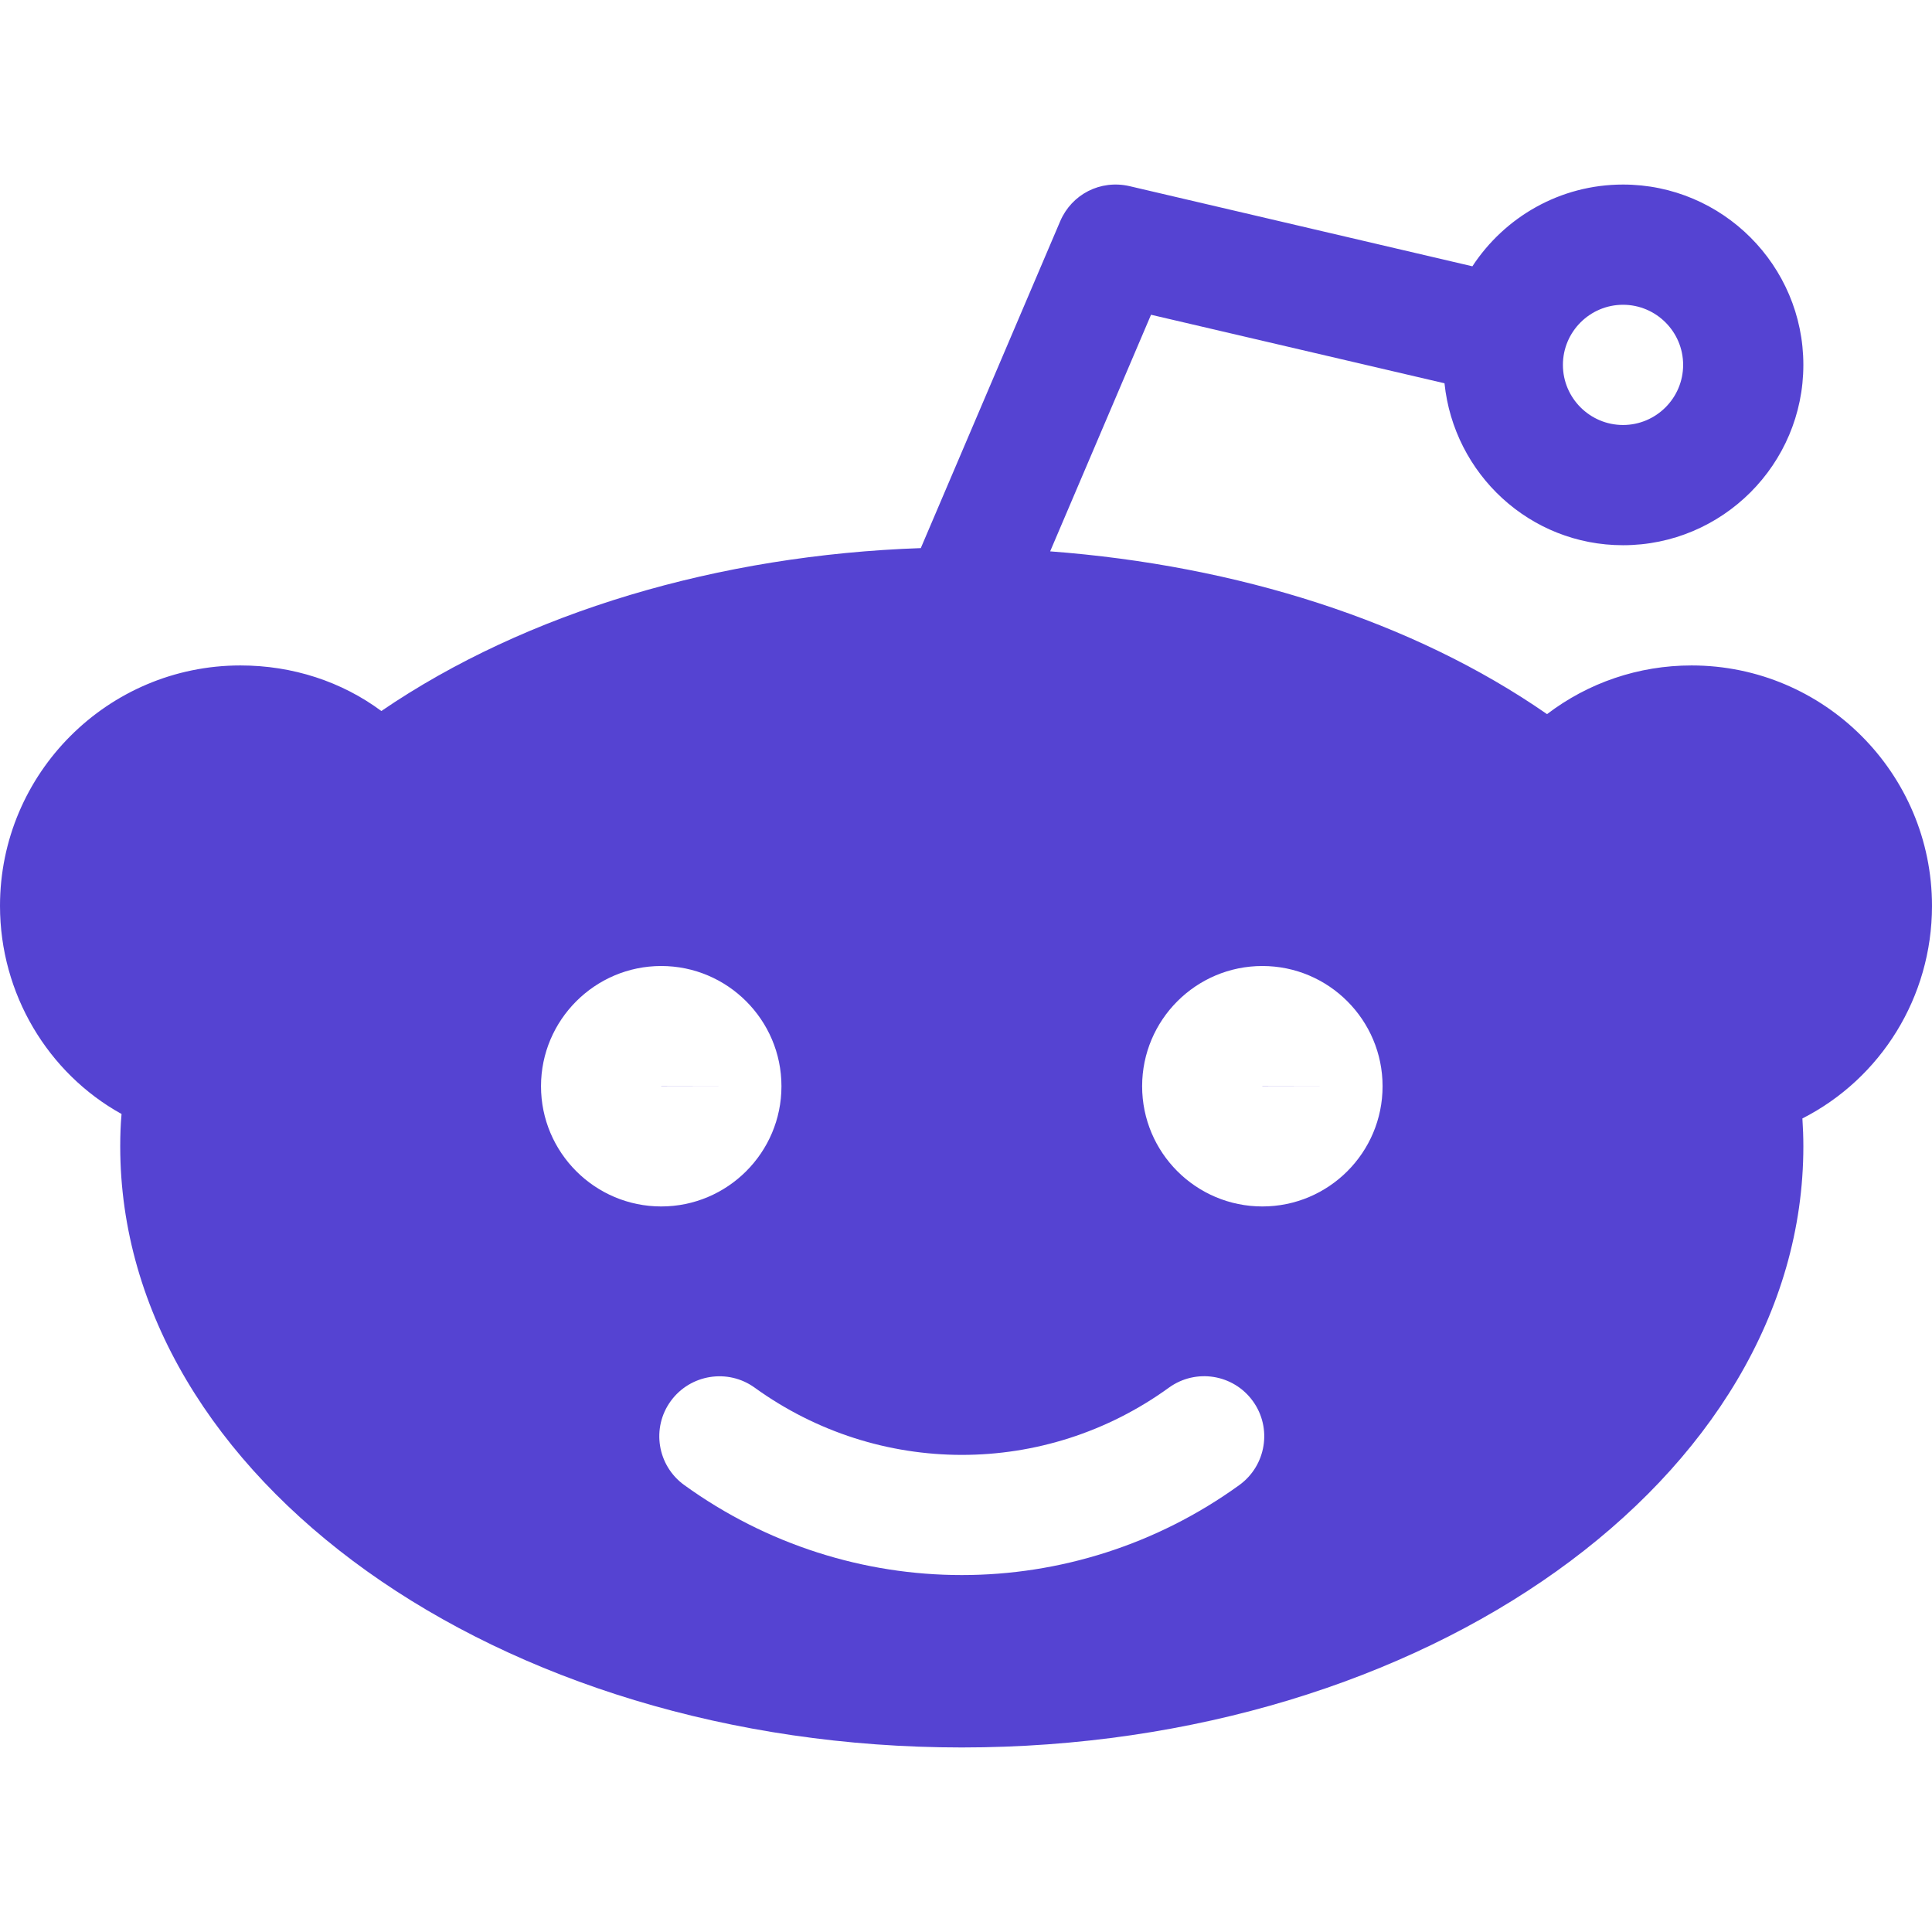
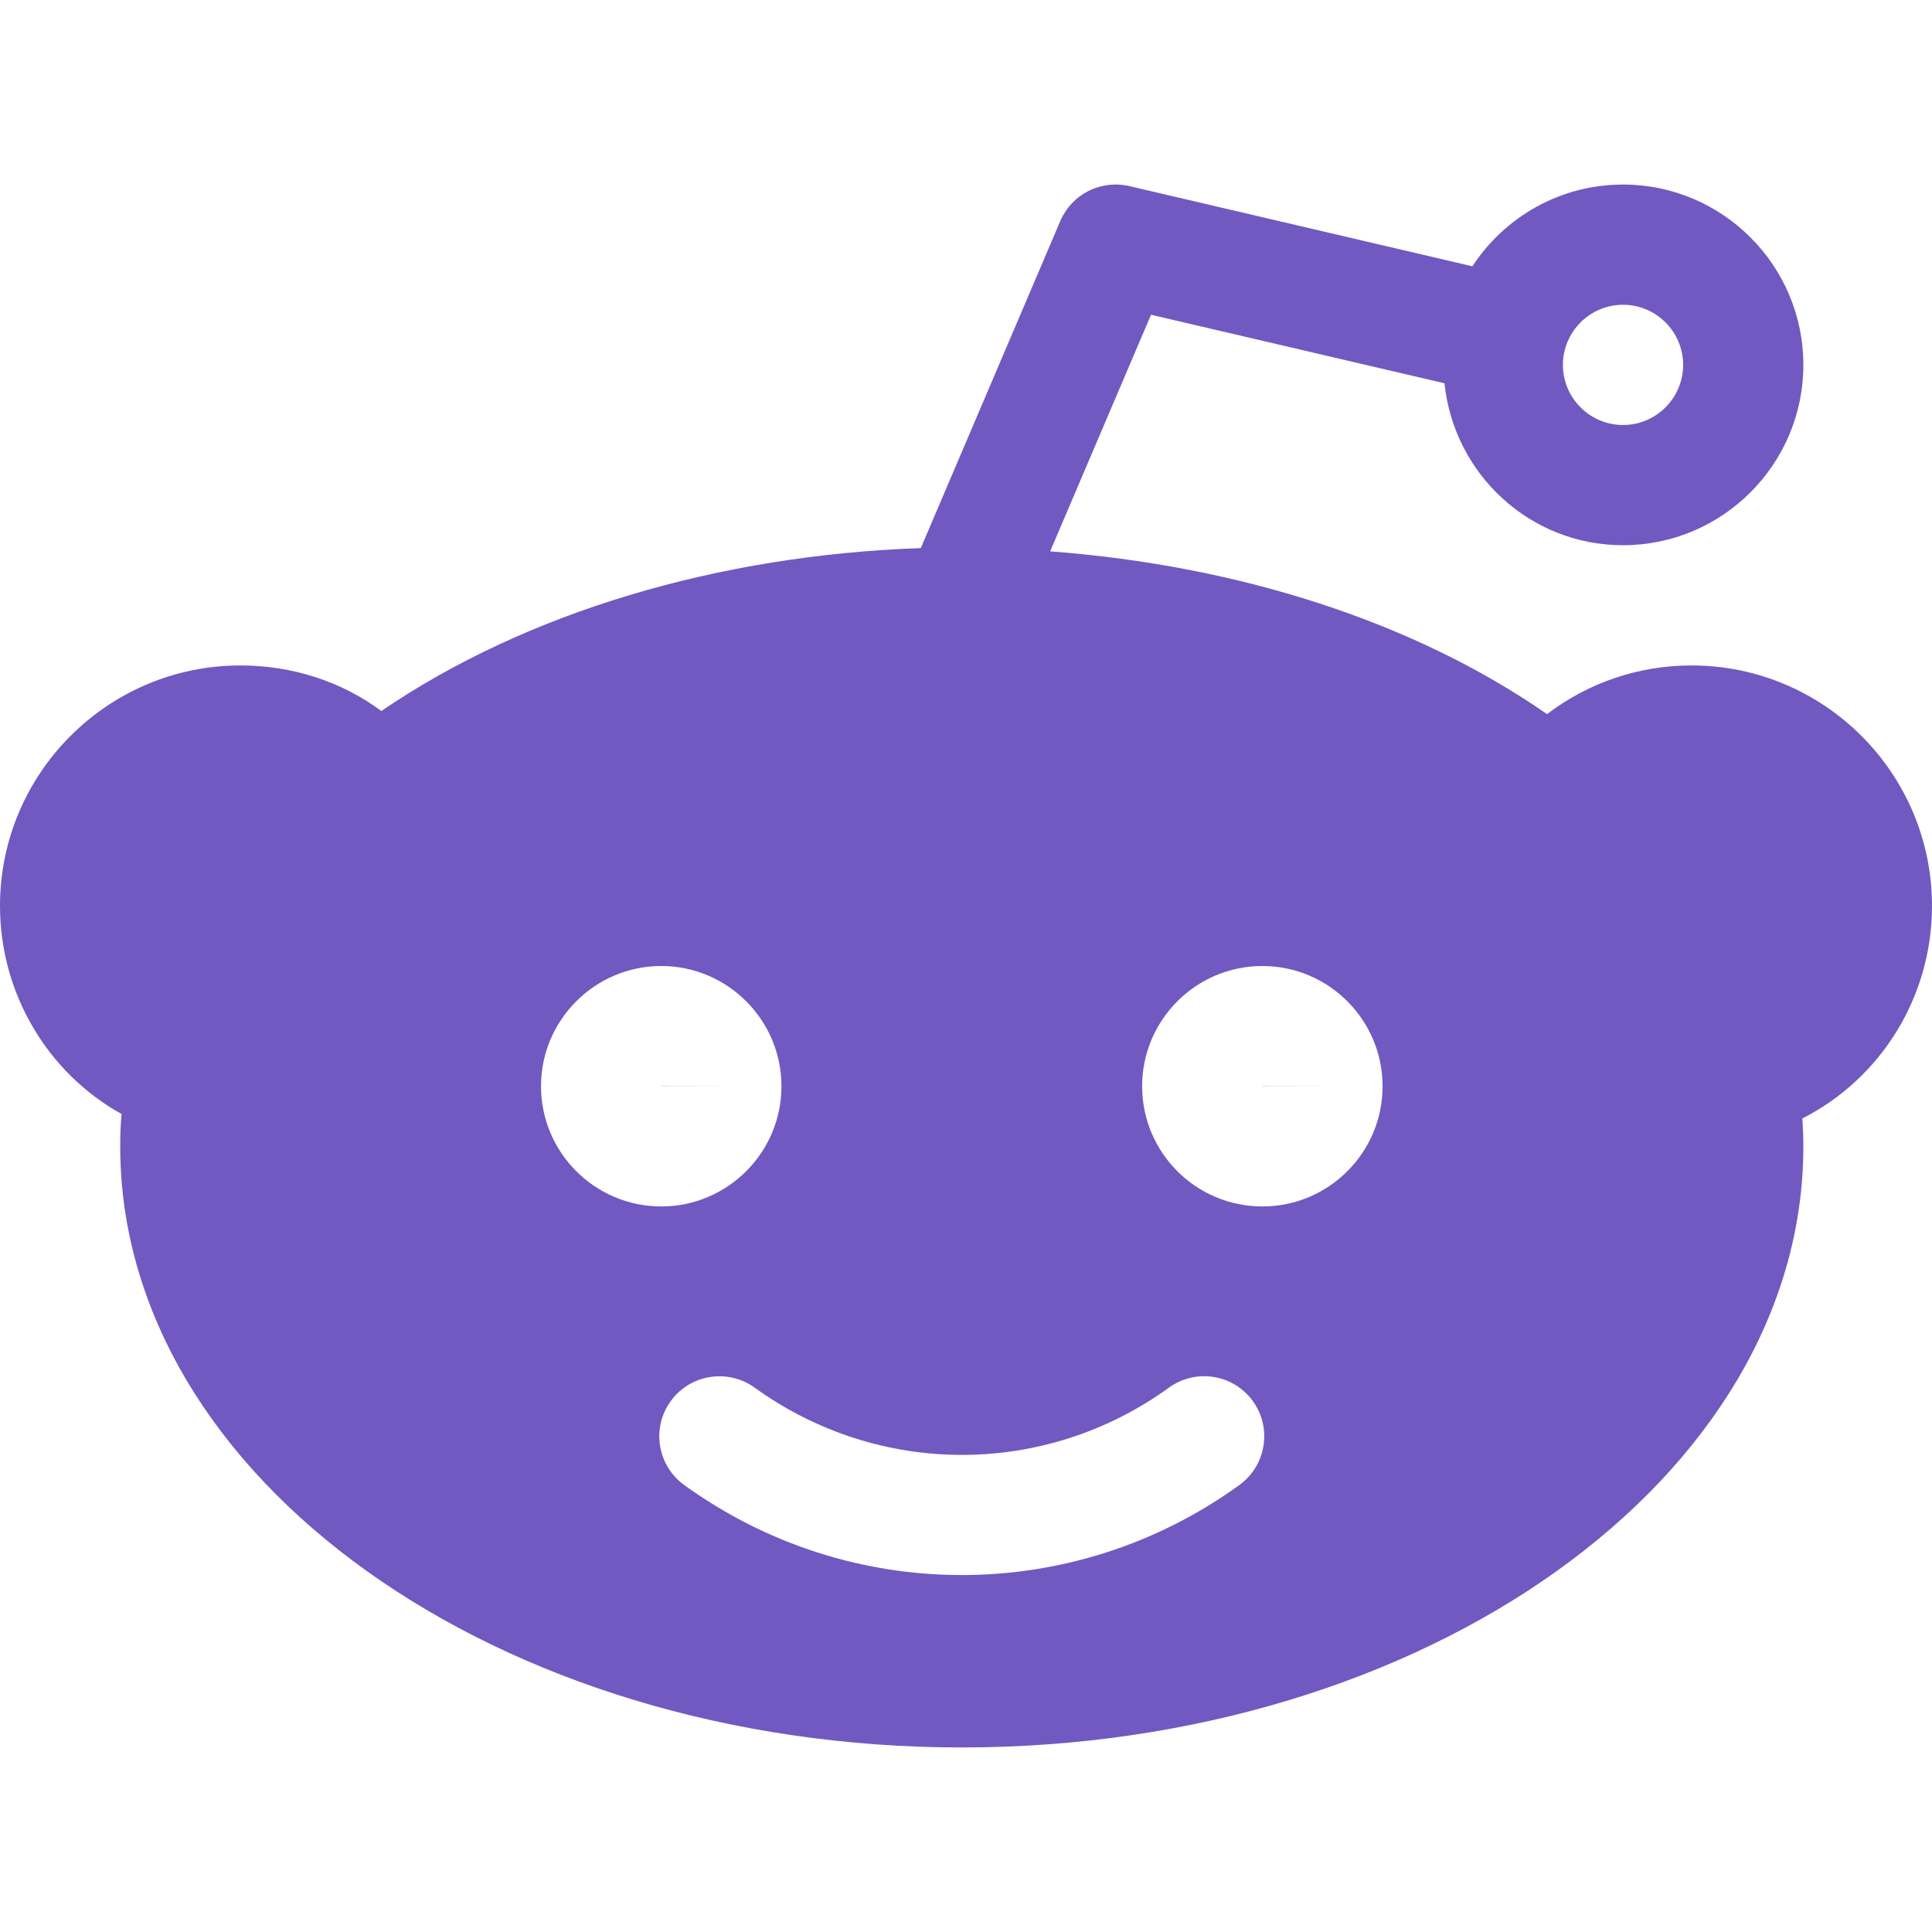
<svg xmlns="http://www.w3.org/2000/svg" version="1.1" id="Capa_1" x="0px" y="0px" viewBox="0 0 514.24 514.24" style="enable-background:new 0 0 514.24 514.24;" xml:space="preserve" width="512px" height="512px">
-   <g>
-     <g>
-       <polygon points="176,289.089 176,289.121 192,289.121   " fill="#5543d2" />
+   <defs id="defs1630" />
+   <g id="g1583">
+     <g id="g1581">
+       <polygon points="176,289.089 176,289.121 192,289.121   " fill="#5543d2" id="polygon1579" />
    </g>
  </g>
-   <g>
-     <g>
-       <polygon points="336,289.089 336,289.121 352,289.121   " fill="#5543d2" />
+   <g id="g1589">
+     <g id="g1587">
+       <polygon points="336,289.089 336,289.121 352,289.121   " fill="#5543d2" id="polygon1585" />
    </g>
  </g>
-   <g>
-     <g>
-       <path d="M514.24,241.121c0-35.296-28.704-64-64-64c-14.112,0-27.52,4.608-38.464,12.96c-35.712-24.8-82.496-39.584-132.256-43.328    l26.848-62.976l78.112,18.24c2.496,24.16,22.72,43.104,47.52,43.104c26.464,0,48-21.536,48-48s-21.536-48-48-48    c-16.768,0-31.52,8.672-40.096,21.76l-91.296-21.344c-7.744-1.76-15.328,2.176-18.4,9.312l-37.12,87.04    c-53.728,1.856-104.928,16.992-143.584,43.36C90.976,181.441,77.92,177.121,64,177.121c-35.296,0-64,28.704-64,64    c0,23.392,12.768,44.544,32.352,55.392c-0.256,2.816-0.352,5.696-0.352,8.608c0,88.224,100.48,160,224,160    c123.488,0,224-71.776,224-160c0-2.496-0.096-4.96-0.256-7.424C500.608,287.073,514.24,265.409,514.24,241.121z M432,81.121    c8.8,0,16,7.168,16,16c0,8.832-7.2,16-16,16s-16-7.168-16-16C416,88.289,423.2,81.121,432,81.121z M144,289.121    c0-17.632,14.368-32,32-32s32,14.368,32,32c0,17.664-14.368,32-32,32S144,306.785,144,289.121z M329.888,395.265    c-22.08,15.968-48,23.968-73.888,23.968s-51.808-8-73.888-23.968c-7.168-5.184-8.768-15.2-3.584-22.336s15.2-8.736,22.336-3.584    c32.992,23.84,77.28,23.904,110.272,0c7.136-5.152,17.12-3.616,22.336,3.584C338.656,380.097,337.024,390.081,329.888,395.265z     M336,321.121c-17.664,0-32-14.336-32-32c0-17.632,14.336-32,32-32s32,14.368,32,32C368,306.785,353.664,321.121,336,321.121z" fill="#5543d2" />
+   <g id="g1595">
+     <g id="g1593" style="fill:#7159c1;fill-opacity:1">
+       <path d="M514.24,241.121c0-35.296-28.704-64-64-64c-14.112,0-27.52,4.608-38.464,12.96c-35.712-24.8-82.496-39.584-132.256-43.328    l26.848-62.976l78.112,18.24c2.496,24.16,22.72,43.104,47.52,43.104c26.464,0,48-21.536,48-48s-21.536-48-48-48    c-16.768,0-31.52,8.672-40.096,21.76l-91.296-21.344c-7.744-1.76-15.328,2.176-18.4,9.312l-37.12,87.04    c-53.728,1.856-104.928,16.992-143.584,43.36C90.976,181.441,77.92,177.121,64,177.121c-35.296,0-64,28.704-64,64    c0,23.392,12.768,44.544,32.352,55.392c-0.256,2.816-0.352,5.696-0.352,8.608c0,88.224,100.48,160,224,160    c123.488,0,224-71.776,224-160c0-2.496-0.096-4.96-0.256-7.424C500.608,287.073,514.24,265.409,514.24,241.121z M432,81.121    c8.8,0,16,7.168,16,16c0,8.832-7.2,16-16,16s-16-7.168-16-16C416,88.289,423.2,81.121,432,81.121z M144,289.121    c0-17.632,14.368-32,32-32s32,14.368,32,32c0,17.664-14.368,32-32,32S144,306.785,144,289.121z M329.888,395.265    c-22.08,15.968-48,23.968-73.888,23.968s-51.808-8-73.888-23.968c-7.168-5.184-8.768-15.2-3.584-22.336s15.2-8.736,22.336-3.584    c32.992,23.84,77.28,23.904,110.272,0c7.136-5.152,17.12-3.616,22.336,3.584C338.656,380.097,337.024,390.081,329.888,395.265z     M336,321.121c-17.664,0-32-14.336-32-32c0-17.632,14.336-32,32-32s32,14.368,32,32C368,306.785,353.664,321.121,336,321.121z" fill="#5543d2" id="path1591" style="fill:#7159c1;fill-opacity:1" />
    </g>
  </g>
-   <g>
+   <g id="g1597">
</g>
-   <g>
+   <g id="g1599">
</g>
-   <g>
+   <g id="g1601">
</g>
-   <g>
+   <g id="g1603">
</g>
-   <g>
+   <g id="g1605">
</g>
-   <g>
+   <g id="g1607">
</g>
-   <g>
+   <g id="g1609">
</g>
-   <g>
+   <g id="g1611">
</g>
-   <g>
+   <g id="g1613">
</g>
-   <g>
+   <g id="g1615">
</g>
-   <g>
+   <g id="g1617">
</g>
-   <g>
+   <g id="g1619">
</g>
-   <g>
+   <g id="g1621">
</g>
-   <g>
+   <g id="g1623">
</g>
-   <g>
+   <g id="g1625">
</g>
</svg>
